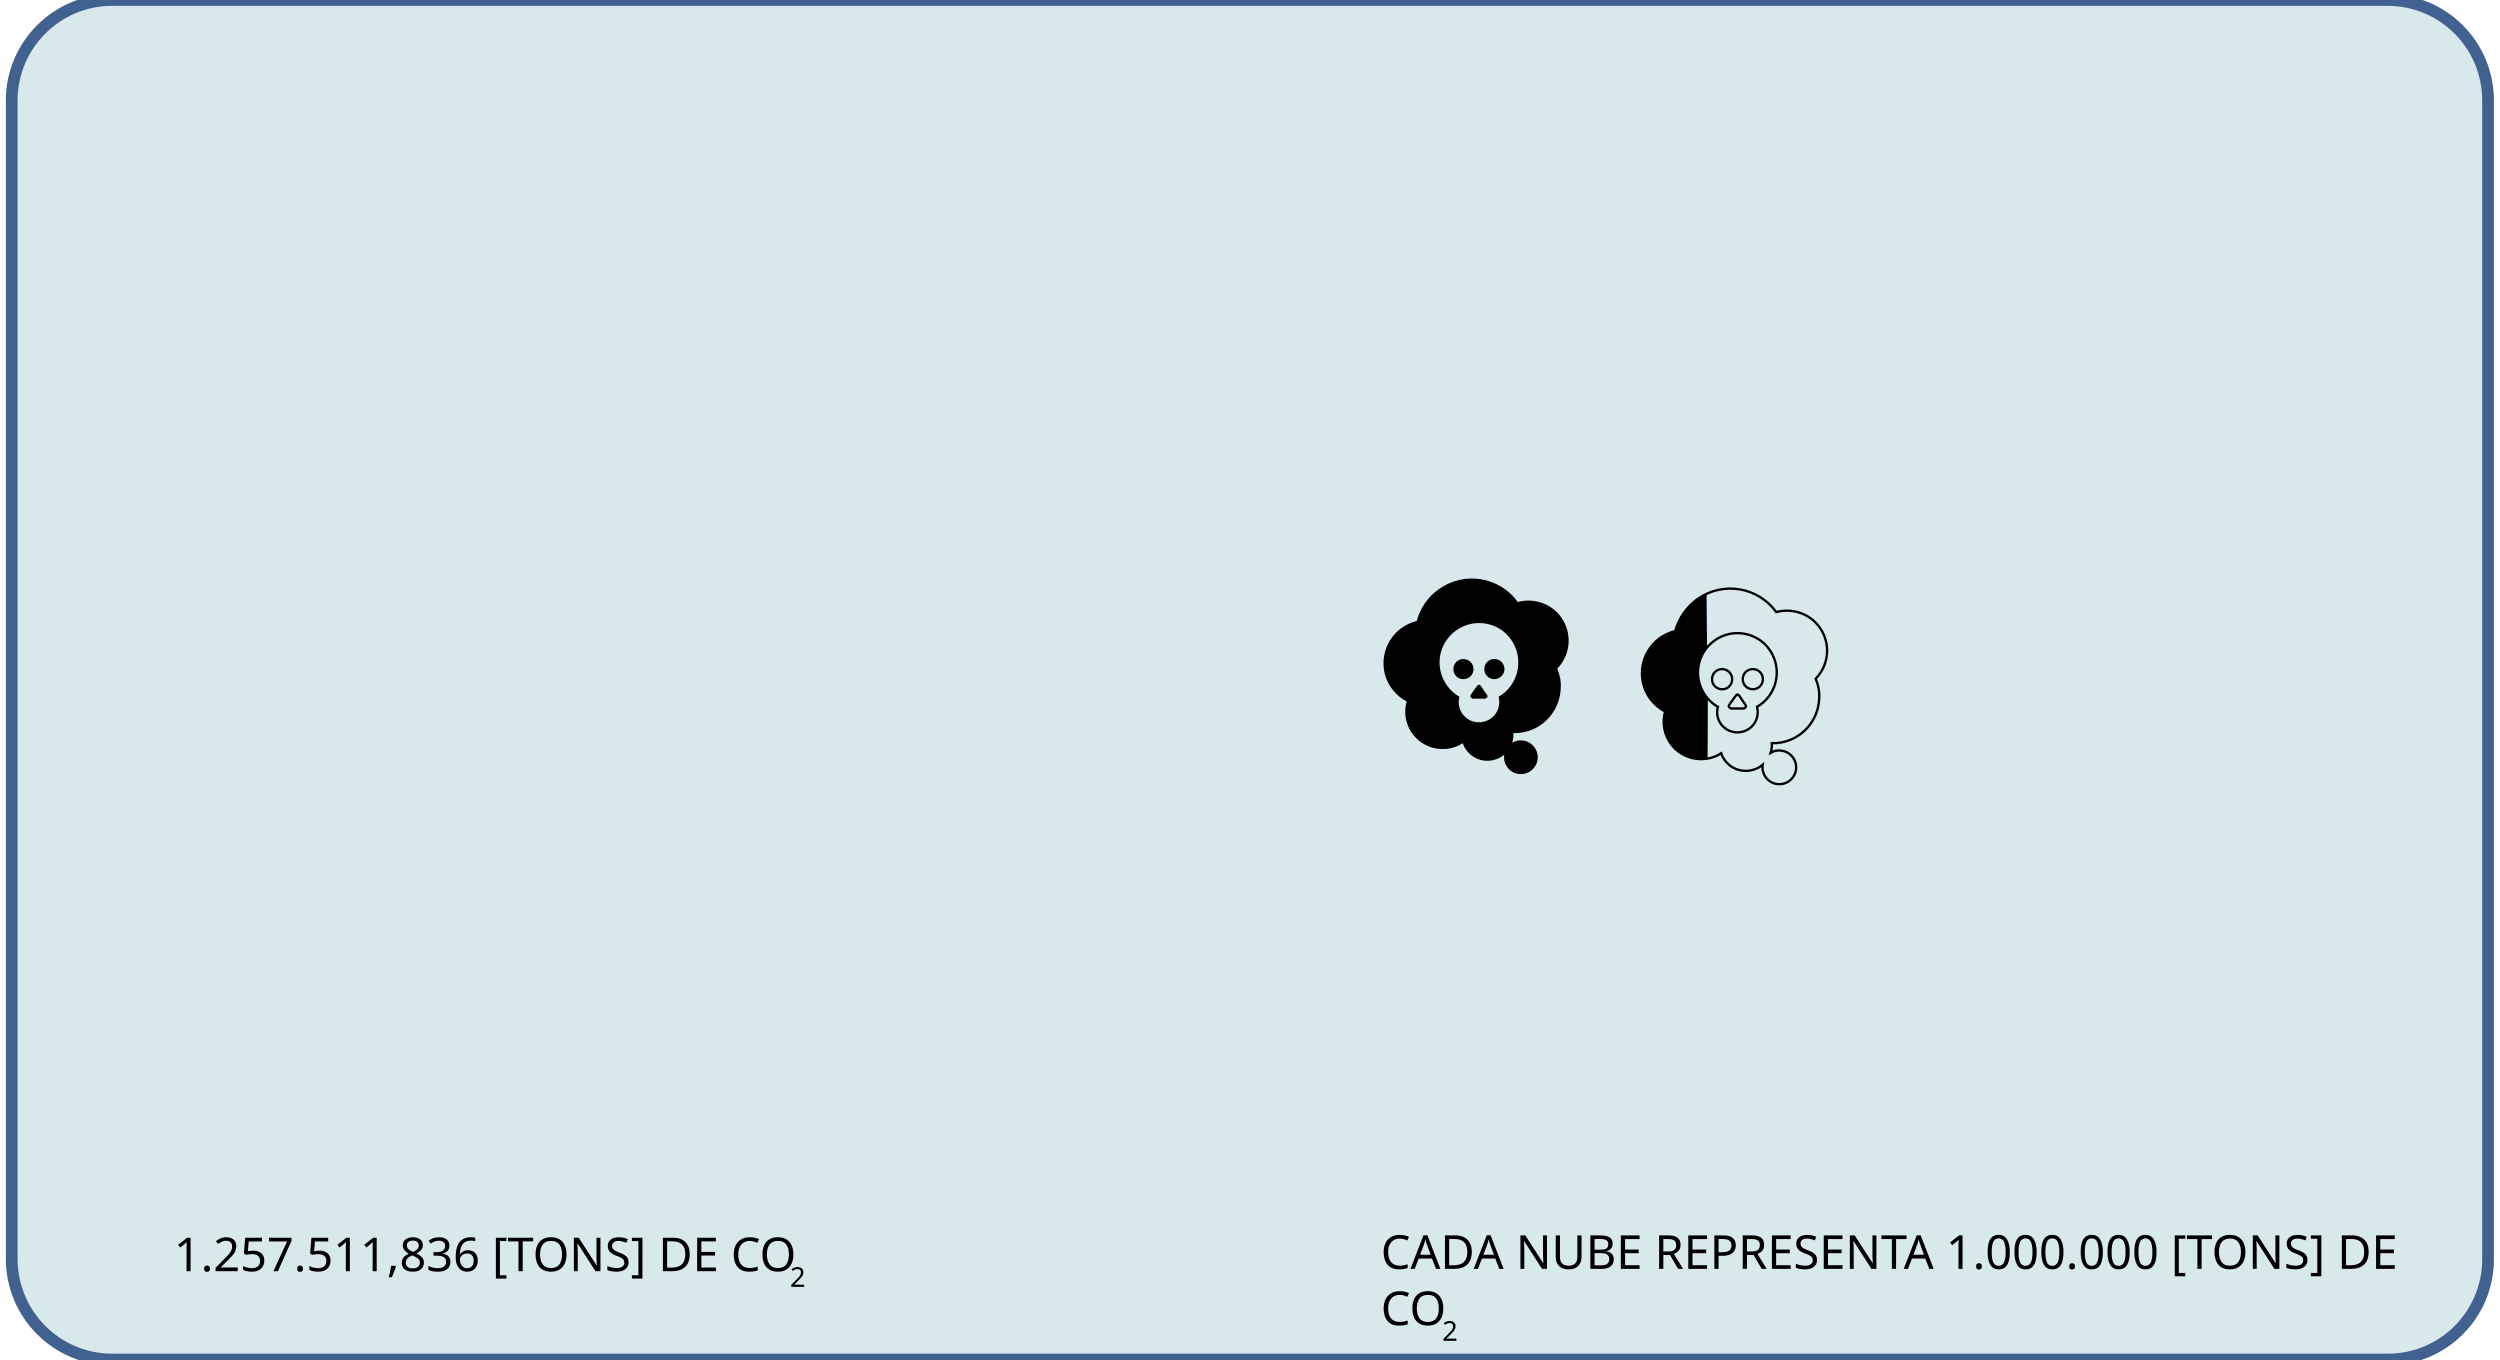
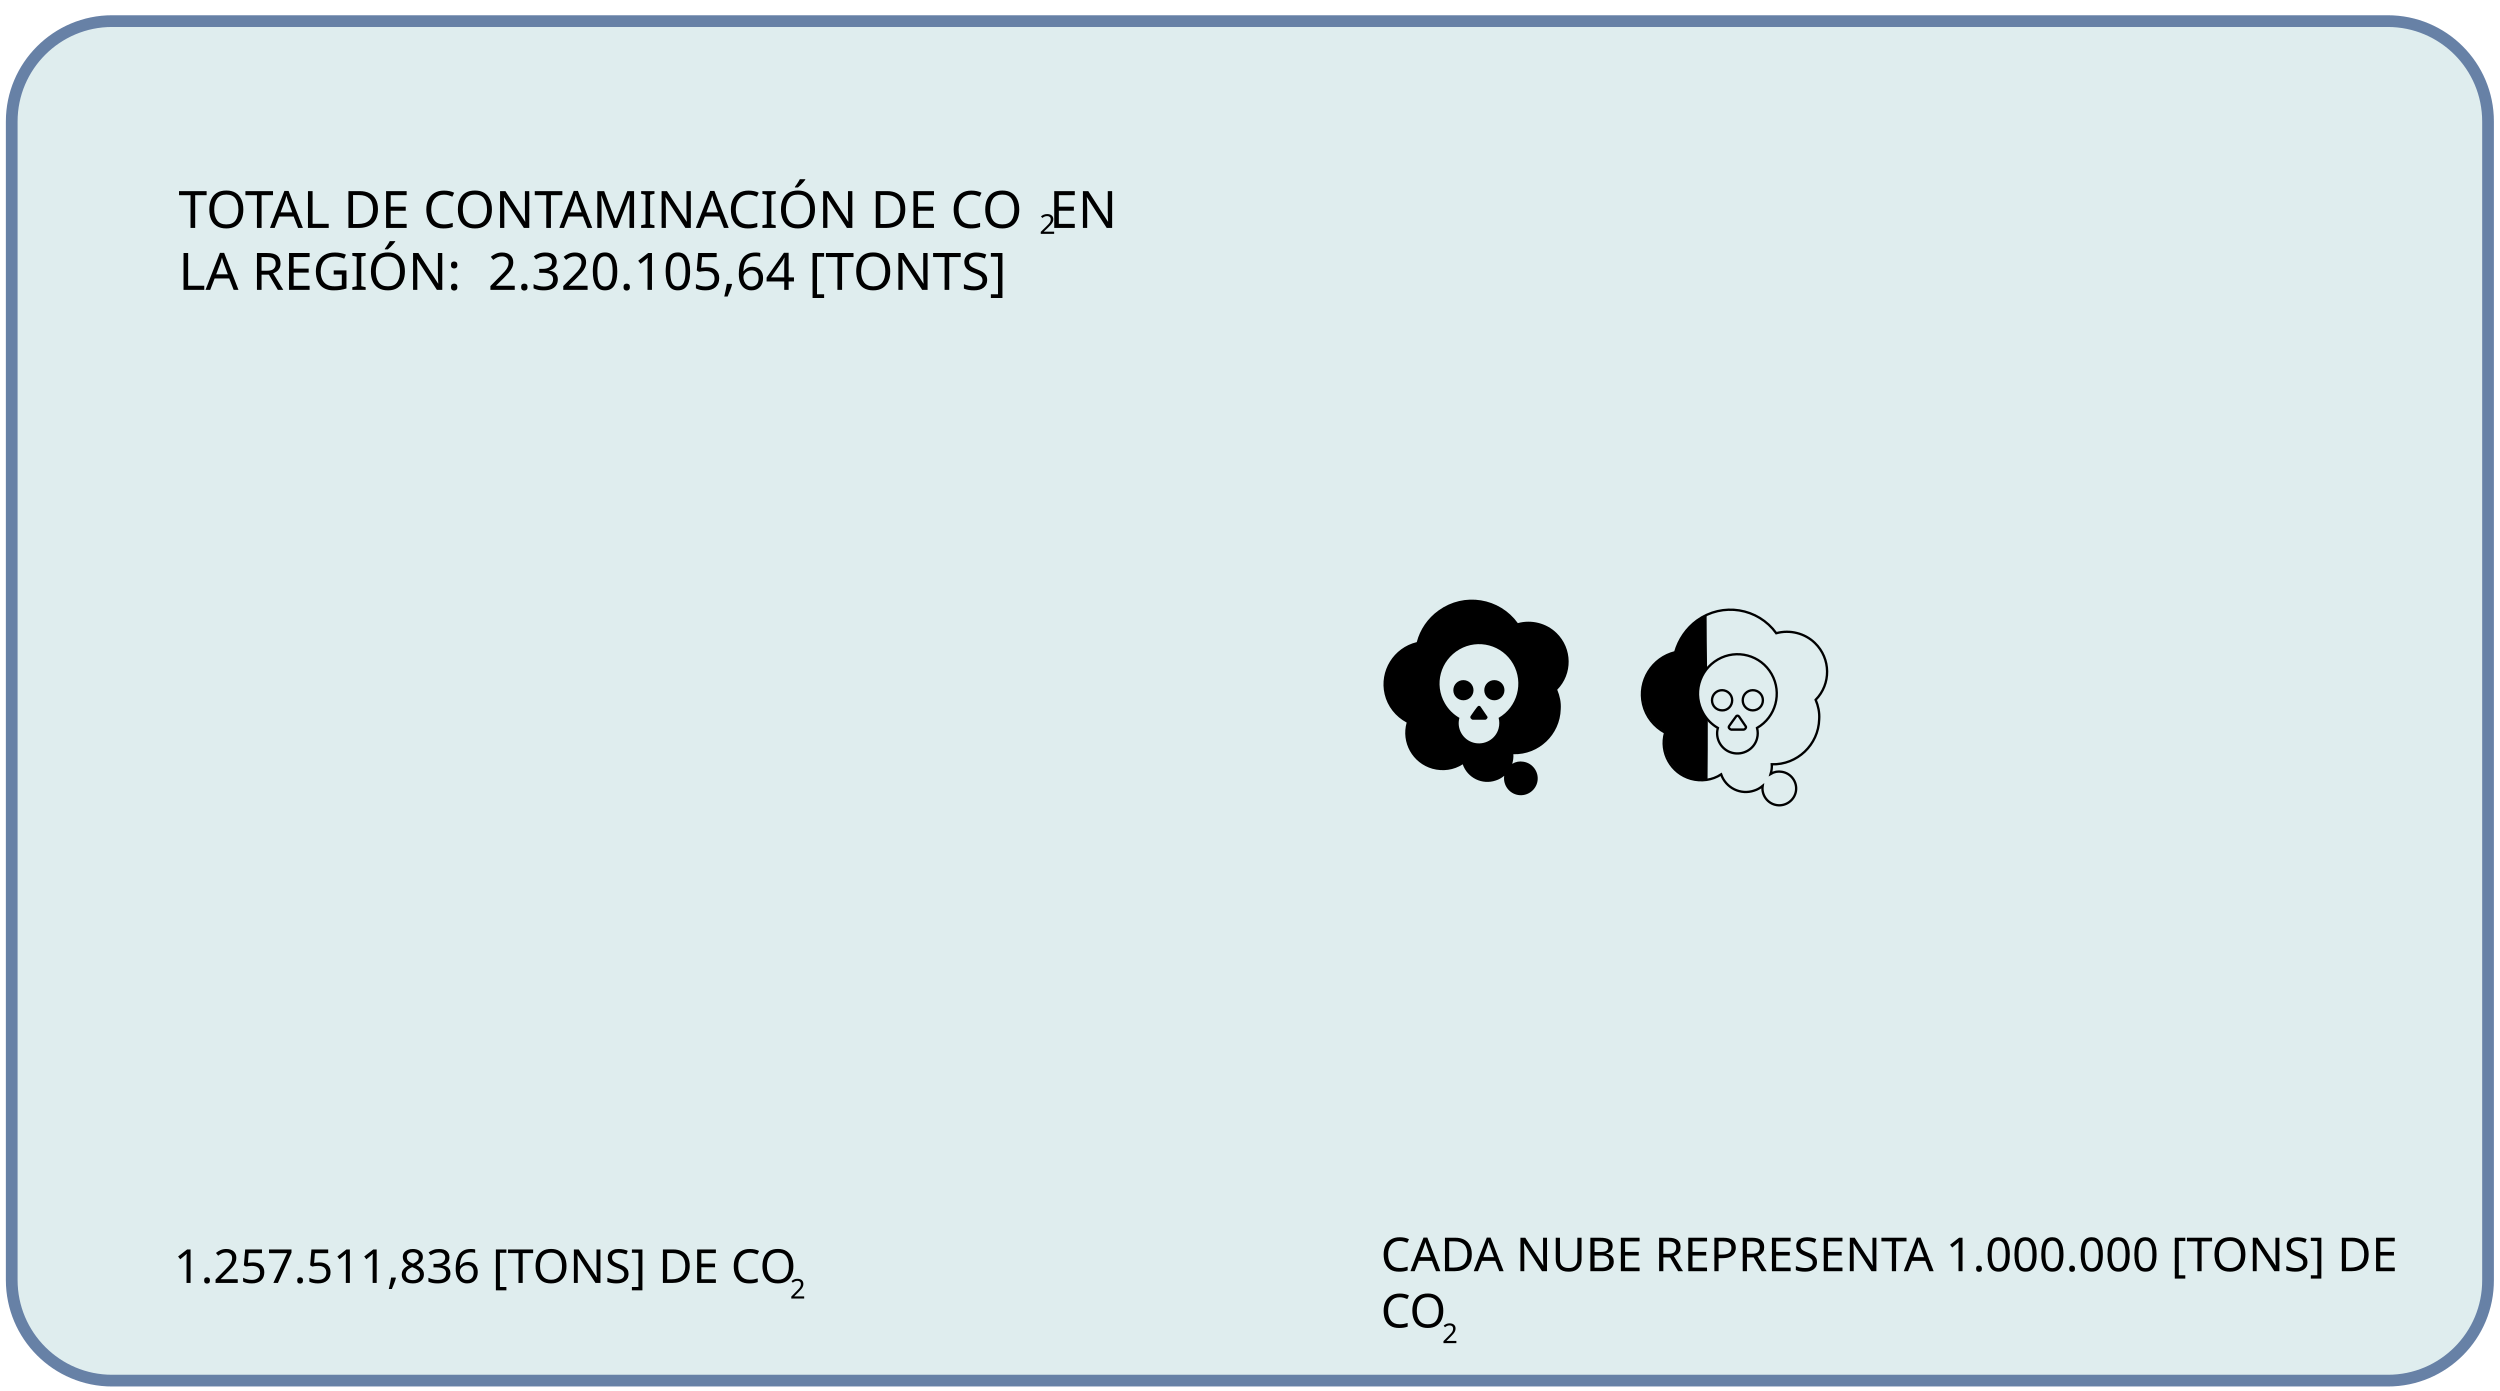
- <svg xmlns="http://www.w3.org/2000/svg" version="1.1" x="0px" y="0px" viewBox="0 0 1066 579.7" style="enable-background:new 0 0 1066 579.7;" xml:space="preserve">
+ <svg xmlns="http://www.w3.org/2000/svg" version="1.1" id="Capa_1" x="0px" y="0px" viewBox="0 0 1066 593" style="enable-background:new 0 0 1066 593;" xml:space="preserve">
  <style type="text/css">
- 	.st0{fill:#D7E9EA;stroke:#416190;stroke-width:5;stroke-miterlimit:10;}
+ 	.st0{opacity:0.8;fill:#D7E9EA;stroke:#416190;stroke-width:5;stroke-miterlimit:10;}
	.st1{fill:none;}
	.st2{font-family:'Tahoma';}
	.st3{font-size:20px;}
- 	.st4{fill:none;stroke:#000000;stroke-miterlimit:10;}
+ 	.st4{font-size:11.66px;}
+ 	.st5{fill:none;stroke:#000000;stroke-miterlimit:10;}
+ 	.st6{font-family:'Tahoma-Bold';}
+ 	.st7{font-size:22px;}
</style>
-   <g id="Capa_2">
-     <path class="st0" d="M1018.2,579.7H47.8C24.2,579.7,5,560.5,5,536.8v-494C5,19.2,24.2,0,47.8,0h970.3c23.7,0,42.8,19.2,42.8,42.8   v494C1061,560.5,1041.8,579.7,1018.2,579.7z" />
-     <rect x="74.2" y="526.8" class="st1" width="429.2" height="88.2" />
-     <text transform="matrix(1 0 0 1 74.1614 542.0477)" class="st2 st3">1.257.511,836 [TONS] DE CO</text>
-     <text transform="matrix(0.583 0 0 0.583 336.8372 548.7078)" class="st2 st3">2</text>
-     <text transform="matrix(1 0 0 1 343.2025 542.0477)" class="st2 st3">        </text>
-   </g>
-   <g id="Capa_1">
-     <rect x="588.8" y="525.8" class="st1" width="429.2" height="88.2" />
-     <text transform="matrix(1 0 0 1 588.7698 541.0476)" class="st2 st3">CADA NUBE REPRESENTA 1.000.000 [TONS] DE </text>
-     <text transform="matrix(1 0 0 1 588.7698 565.0476)" class="st2 st3">CO</text>
-     <text transform="matrix(0.583 0 0 0.583 614.9319 571.7078)" class="st2 st3">2</text>
-     <text transform="matrix(1 0 0 1 621.2971 565.0476)" class="st2 st3">        </text>
-     <path class="st4" d="M723.6,255.6c10.9-7.9,26-5.4,33.8,5.4c5.8-1.6,12.2,0,16.5,4.2c6.8,6.6,6.9,17.5,0.3,24.2   c1.1,2.6,1.7,5.4,1.5,8.3c-0.3,10.9-9.4,19.5-20.2,19.2c0.1,1.4-0.1,2.8-0.5,4.1c1.5-0.9,3.1-1.2,4.8-0.9c3.9,0.6,6.6,4.3,6,8.2   c-0.6,3.9-4.3,6.6-8.2,6c-3.9-0.6-6.6-4.3-6-8.2c-1.1,0.9-2.3,1.6-3.6,2c-5.8,2-12.1-1.1-14.1-6.9c-3.8,2.5-8.5,3.1-12.9,1.9   c-8.5-2.4-13.4-11.2-11-19.7c-4.7-2.5-8.2-6.9-9.4-12.1c-2.3-9.9,3.8-19.8,13.7-22.2C715.8,263.7,719.1,258.9,723.6,255.6z    M749.2,301.4c8-4.6,10.8-14.9,6.2-23c-4.6-8.1-14.9-10.8-22.9-6.2c-8.1,4.7-10.9,14.9-6.2,23c1.5,2.6,3.6,4.7,6.2,6.2   c-1.3,4.6,1.5,9.4,6.1,10.6c4.6,1.2,9.4-1.5,10.6-6.1C749.6,304.4,749.6,302.9,749.2,301.4z M738.6,289.6c0-2.4-2-4.3-4.3-4.3   c-2.4,0-4.3,1.9-4.3,4.3c0,2.4,1.9,4.3,4.3,4.3C736.7,294,738.6,292,738.6,289.6L738.6,289.6z M737.3,300.6c-0.2,0.3-0.2,0.7,0,0.9   c0.4,0.4,0.6,0.6,0.8,0.6h2.7h2.7c0.2,0,0.4-0.1,0.6-0.3c0.5-0.5,0.5-0.9,0.2-1.2l-2.8-4.1c-0.3-0.4-0.8-0.4-1.1-0.2   C740.2,296.5,737.3,300.6,737.3,300.6 M751.7,289.6c0-2.4-1.9-4.3-4.3-4.3c-2.4,0-4.3,1.9-4.3,4.3c0,2.4,1.9,4.3,4.3,4.3   C749.8,293.9,751.7,292,751.7,289.6L751.7,289.6z" />
-     <path d="M613.4,251.3c10.9-7.9,26-5.4,33.8,5.4c5.8-1.6,12.2,0,16.5,4.2c6.8,6.6,6.9,17.5,0.3,24.2c1.1,2.6,1.7,5.4,1.5,8.3   c-0.3,10.9-9.4,19.5-20.2,19.2c0.1,1.4-0.1,2.8-0.5,4.1c1.5-0.9,3.1-1.2,4.8-0.9c3.9,0.6,6.6,4.3,6,8.2c-0.6,3.9-4.3,6.6-8.2,6   c-3.9-0.6-6.6-4.3-6-8.2c-1.1,0.9-2.3,1.6-3.6,2c-5.8,2-12.1-1.1-14.1-6.9c-3.8,2.5-8.5,3.1-12.9,1.9c-8.5-2.4-13.4-11.2-11-19.7   c-4.7-2.5-8.2-6.9-9.4-12.1c-2.3-9.9,3.8-19.8,13.7-22.2C605.5,259.4,608.8,254.6,613.4,251.3z M639,297.1c8-4.6,10.8-14.9,6.2-23   c-4.6-8.1-14.9-10.8-22.9-6.2c-8.1,4.7-10.9,14.9-6.2,23c1.5,2.6,3.6,4.7,6.2,6.2c-1.3,4.6,1.5,9.4,6.1,10.6   c4.6,1.2,9.4-1.5,10.6-6.1C639.4,300.1,639.4,298.5,639,297.1z M628.3,285.3c0-2.4-2-4.3-4.3-4.3c-2.4,0-4.3,1.9-4.3,4.3   c0,2.4,1.9,4.3,4.3,4.3C626.4,289.6,628.3,287.7,628.3,285.3L628.3,285.3z M627.1,296.3c-0.2,0.3-0.2,0.7,0,1   c0.4,0.4,0.6,0.6,0.8,0.6h2.7h2.7c0.2,0,0.4-0.1,0.6-0.3c0.5-0.5,0.5-0.9,0.2-1.2l-2.8-4.1c-0.3-0.4-0.8-0.4-1.1-0.2   C629.9,292.2,627.1,296.3,627.1,296.3 M641.5,285.3c0-2.4-1.9-4.3-4.3-4.3c-2.4,0-4.3,1.9-4.3,4.3c0,2.4,1.9,4.3,4.3,4.3   C639.5,289.6,641.5,287.7,641.5,285.3L641.5,285.3z" />
-     <path d="M728.2,297.6c-0.7-0.8-1.3-1.7-1.9-2.7c-3.6-6.2-2.7-13.8,1.6-19c-0.1-7.6-0.2-15.3-0.2-22.9c-1.4,0.6-2.7,1.4-4,2.3   c-4.5,3.3-7.8,8.1-9.2,13.7c-9.9,2.3-16,12.3-13.7,22.2c1.2,5.2,4.7,9.6,9.4,12.1c-2.4,8.5,2.6,17.2,11,19.7   c2.3,0.6,4.7,0.7,6.9,0.4C728.2,314.8,728.2,306.2,728.2,297.6z" />
-   </g>
+   <path class="st0" d="M1018.2,588.7H47.8C24.2,588.7,5,569.5,5,545.8v-494C5,28.2,24.2,9,47.8,9h970.3c23.7,0,42.8,19.2,42.8,42.8  v494C1061,569.5,1041.8,588.7,1018.2,588.7z" />
+   <rect x="74.2" y="535.8" class="st1" width="429.2" height="88.2" />
+   <text transform="matrix(1 0 0 1 74.1614 547.0477)" class="st2 st3">1.257.511,836 [TONS] DE CO</text>
+   <text transform="matrix(1 0 0 1 336.8369 553.708)" class="st2 st4">2</text>
+   <text transform="matrix(1 0 0 1 364.2025 551.0476)" class="st2 st3">        </text>
+   <rect x="588.8" y="534.8" class="st1" width="429.2" height="88.2" />
+   <text transform="matrix(1 0 0 1 588.7698 542.0476)" class="st2 st3">CADA NUBE REPRESENTA 1.000.000 [TONS] DE </text>
+   <text transform="matrix(1 0 0 1 588.7698 566.0476)" class="st2 st3">CO</text>
+   <text transform="matrix(1 0 0 1 614.9316 572.708)" class="st2 st4">2</text>
+   <text transform="matrix(1 0 0 1 621.2971 574.0476)" class="st2 st3">        </text>
+   <path class="st5" d="M723.6,264.6c10.9-7.9,26-5.4,33.8,5.4c5.8-1.6,12.2,0,16.5,4.2c6.8,6.6,6.9,17.5,0.3,24.2  c1.1,2.6,1.7,5.4,1.5,8.3c-0.3,10.9-9.4,19.5-20.2,19.2c0.1,1.4-0.1,2.8-0.5,4.1c1.5-0.9,3.1-1.2,4.8-0.9c3.9,0.6,6.6,4.3,6,8.2  c-0.6,3.9-4.3,6.6-8.2,6s-6.6-4.3-6-8.2c-1.1,0.9-2.3,1.6-3.6,2c-5.8,2-12.1-1.1-14.1-6.9c-3.8,2.5-8.5,3.1-12.9,1.9  c-8.5-2.4-13.4-11.2-11-19.7c-4.7-2.5-8.2-6.9-9.4-12.1c-2.3-9.9,3.8-19.8,13.7-22.2C715.8,272.7,719.1,267.9,723.6,264.6z   M749.2,310.4c8-4.6,10.8-14.9,6.2-23s-14.9-10.8-22.9-6.2c-8.1,4.7-10.9,14.9-6.2,23c1.5,2.6,3.6,4.7,6.2,6.2  c-1.3,4.6,1.5,9.4,6.1,10.6s9.4-1.5,10.6-6.1C749.6,313.4,749.6,311.9,749.2,310.4z M738.6,298.6c0-2.4-2-4.3-4.3-4.3  c-2.4,0-4.3,1.9-4.3,4.3s1.9,4.3,4.3,4.3C736.7,303,738.6,301,738.6,298.6L738.6,298.6z M737.3,309.6c-0.2,0.3-0.2,0.7,0,0.9  c0.4,0.4,0.6,0.6,0.8,0.6h2.7h2.7c0.2,0,0.4-0.1,0.6-0.3c0.5-0.5,0.5-0.9,0.2-1.2l-2.8-4.1c-0.3-0.4-0.8-0.4-1.1-0.2  C740.2,305.5,737.3,309.6,737.3,309.6 M751.7,298.6c0-2.4-1.9-4.3-4.3-4.3c-2.4,0-4.3,1.9-4.3,4.3s1.9,4.3,4.3,4.3  S751.7,301,751.7,298.6L751.7,298.6z" />
+   <path d="M613.4,260.3c10.9-7.9,26-5.4,33.8,5.4c5.8-1.6,12.2,0,16.5,4.2c6.8,6.6,6.9,17.5,0.3,24.2c1.1,2.6,1.7,5.4,1.5,8.3  c-0.3,10.9-9.4,19.5-20.2,19.2c0.1,1.4-0.1,2.8-0.5,4.1c1.5-0.9,3.1-1.2,4.8-0.9c3.9,0.6,6.6,4.3,6,8.2c-0.6,3.9-4.3,6.6-8.2,6  s-6.6-4.3-6-8.2c-1.1,0.9-2.3,1.6-3.6,2c-5.8,2-12.1-1.1-14.1-6.9c-3.8,2.5-8.5,3.1-12.9,1.9c-8.5-2.4-13.4-11.2-11-19.7  c-4.7-2.5-8.2-6.9-9.4-12.1c-2.3-9.9,3.8-19.8,13.7-22.2C605.5,268.4,608.8,263.6,613.4,260.3z M639,306.1c8-4.6,10.8-14.9,6.2-23  s-14.9-10.8-22.9-6.2c-8.1,4.7-10.9,14.9-6.2,23c1.5,2.6,3.6,4.7,6.2,6.2c-1.3,4.6,1.5,9.4,6.1,10.6s9.4-1.5,10.6-6.1  C639.4,309.1,639.4,307.5,639,306.1z M628.3,294.3c0-2.4-2-4.3-4.3-4.3c-2.4,0-4.3,1.9-4.3,4.3s1.9,4.3,4.3,4.3  C626.4,298.6,628.3,296.7,628.3,294.3L628.3,294.3z M627.1,305.3c-0.2,0.3-0.2,0.7,0,1c0.4,0.4,0.6,0.6,0.8,0.6h2.7h2.7  c0.2,0,0.4-0.1,0.6-0.3c0.5-0.5,0.5-0.9,0.2-1.2l-2.8-4.1c-0.3-0.4-0.8-0.4-1.1-0.2C629.9,301.2,627.1,305.3,627.1,305.3   M641.5,294.3c0-2.4-1.9-4.3-4.3-4.3c-2.4,0-4.3,1.9-4.3,4.3s1.9,4.3,4.3,4.3C639.5,298.6,641.5,296.7,641.5,294.3L641.5,294.3z" />
+   <path d="M728.2,306.6c-0.7-0.8-1.3-1.7-1.9-2.7c-3.6-6.2-2.7-13.8,1.6-19c-0.1-7.6-0.2-15.3-0.2-22.9c-1.4,0.6-2.7,1.4-4,2.3  c-4.5,3.3-7.8,8.1-9.2,13.7c-9.9,2.3-16,12.3-13.7,22.2c1.2,5.2,4.7,9.6,9.4,12.1c-2.4,8.5,2.6,17.2,11,19.7  c2.3,0.6,4.7,0.7,6.9,0.4C728.2,323.8,728.2,315.2,728.2,306.6z" />
+   <text transform="matrix(1 0 0 1 76.1172 97.1917)" class="st6 st7">TOTAL DE CONTAMINACIÓN DE CO  EN </text>
+   <text transform="matrix(1 0 0 1 76.1172 123.5916)" class="st6 st7">LA REGIÓN:  2.320.105,64 [TONTS]</text>
+   <text transform="matrix(1.0374 0 0 1 443.1953 99.708)" class="st6 st4">2</text>
</svg>
